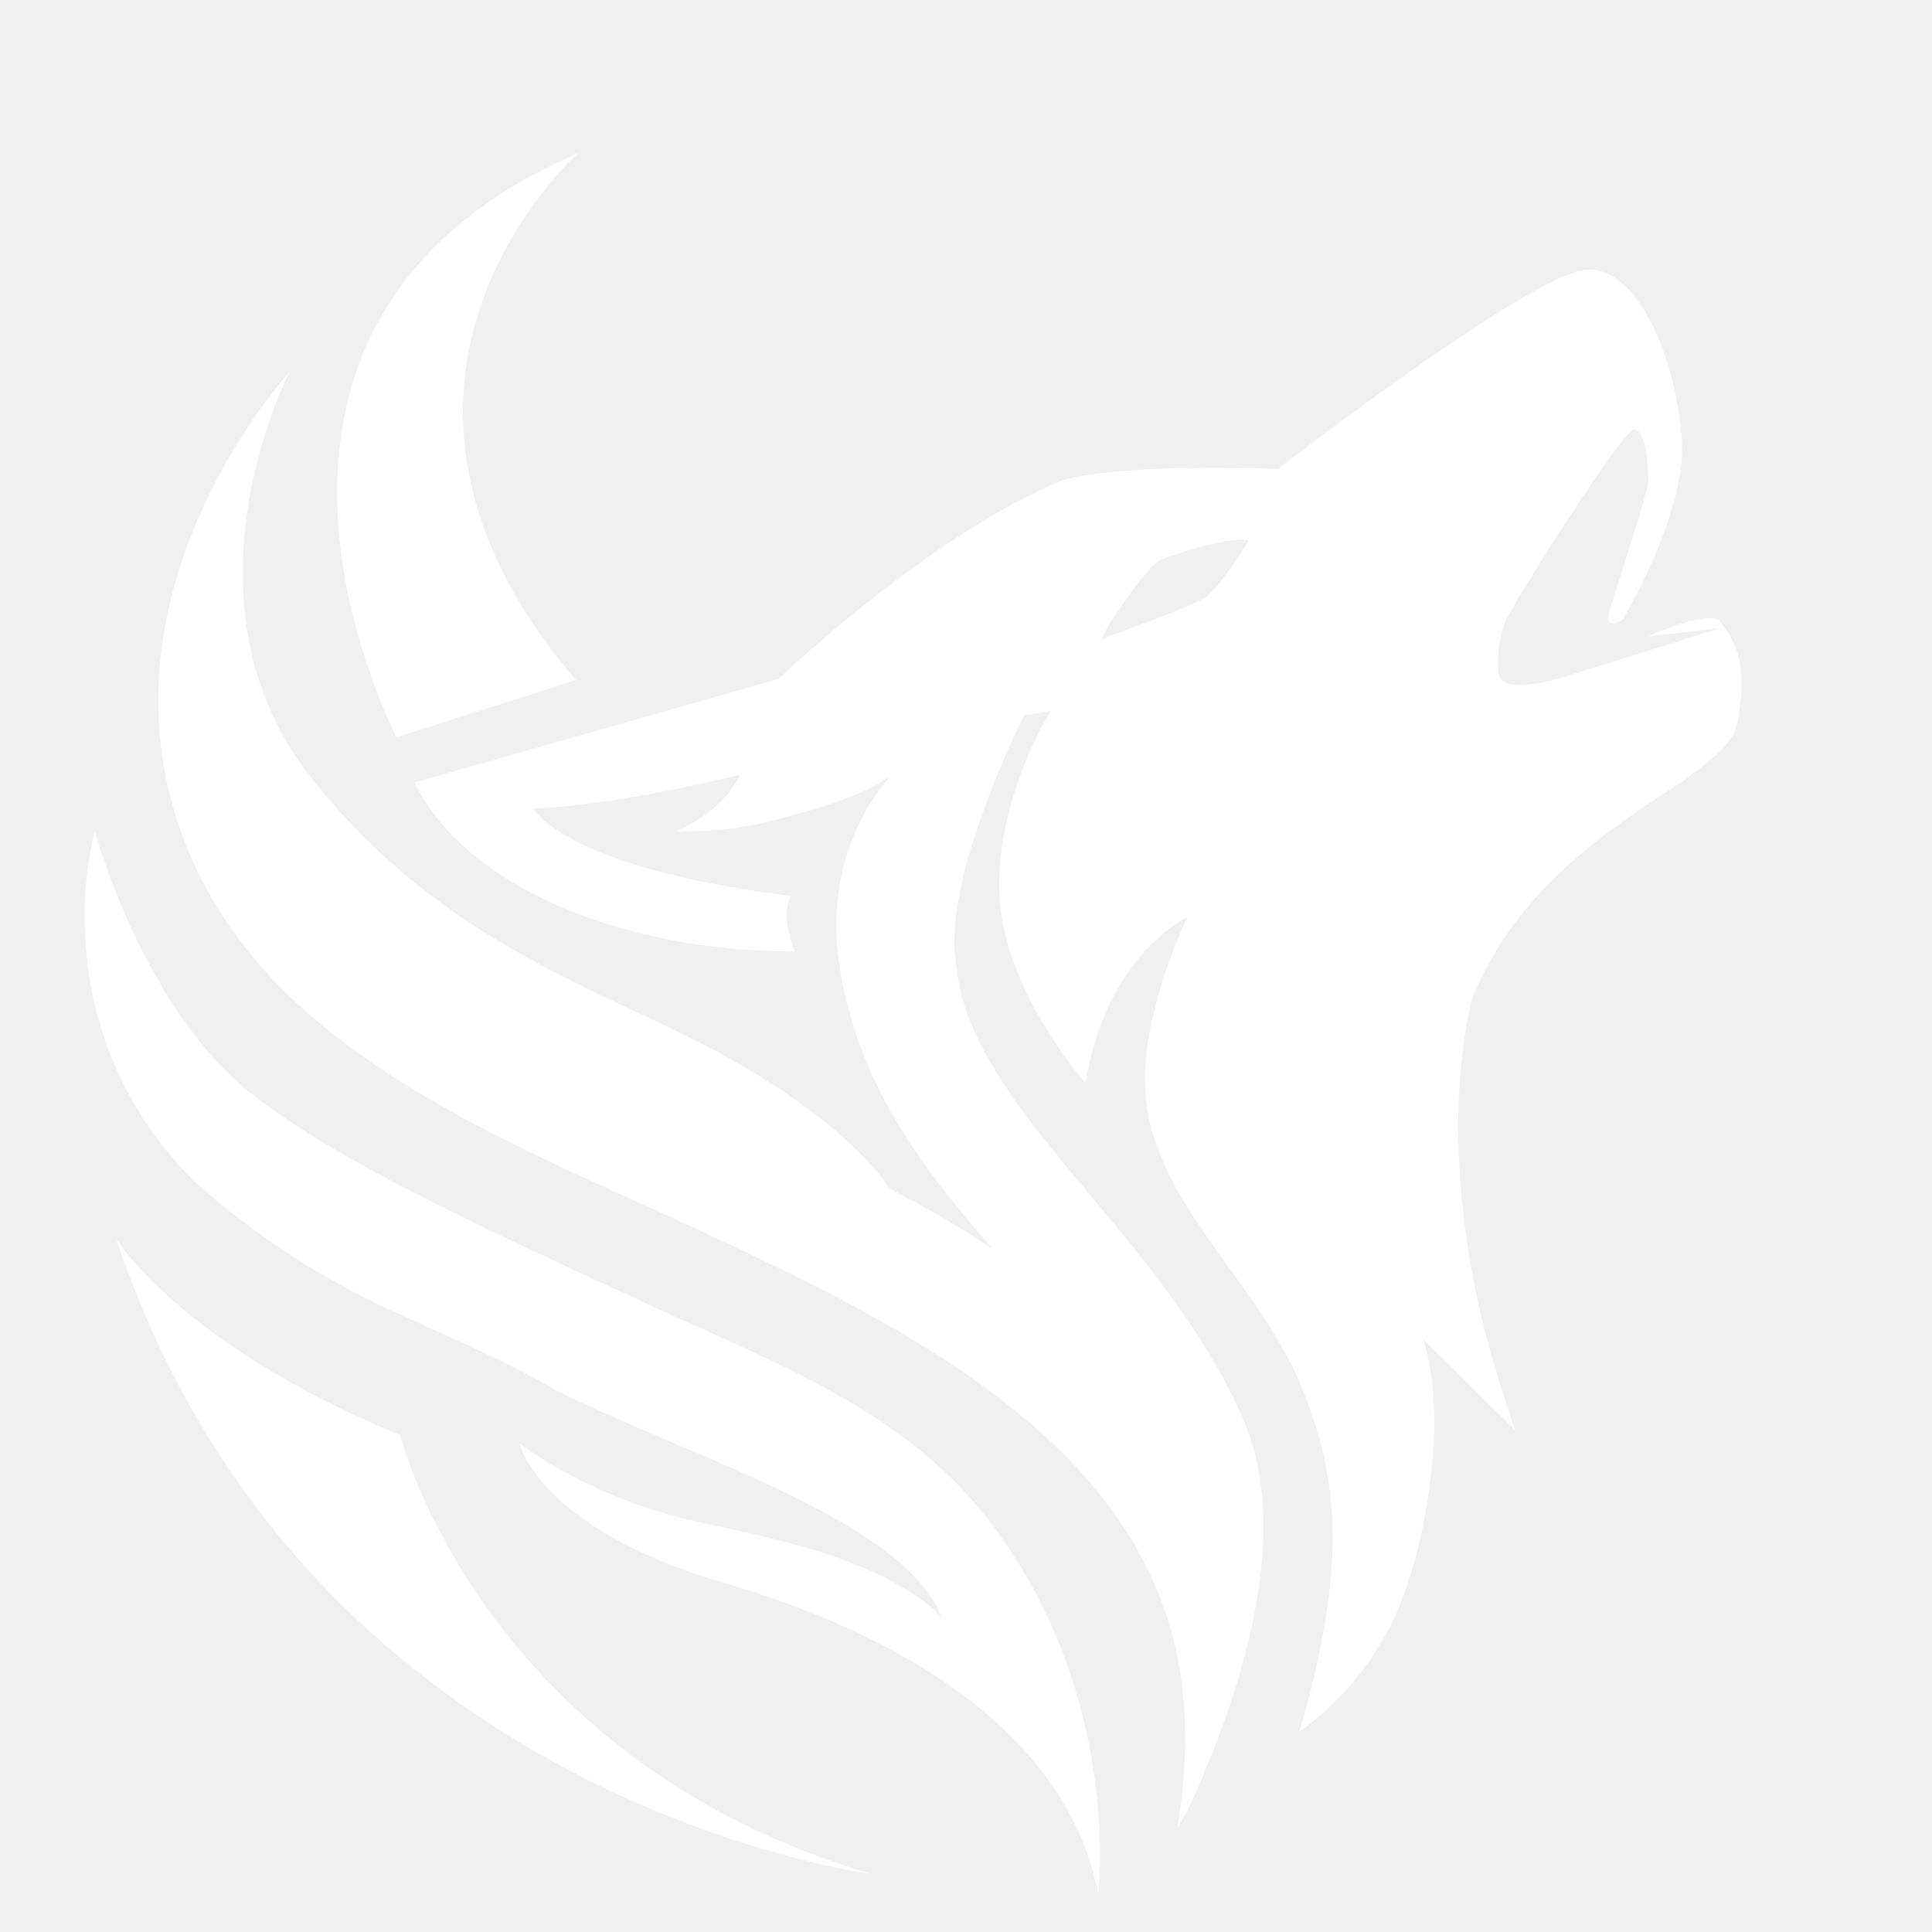
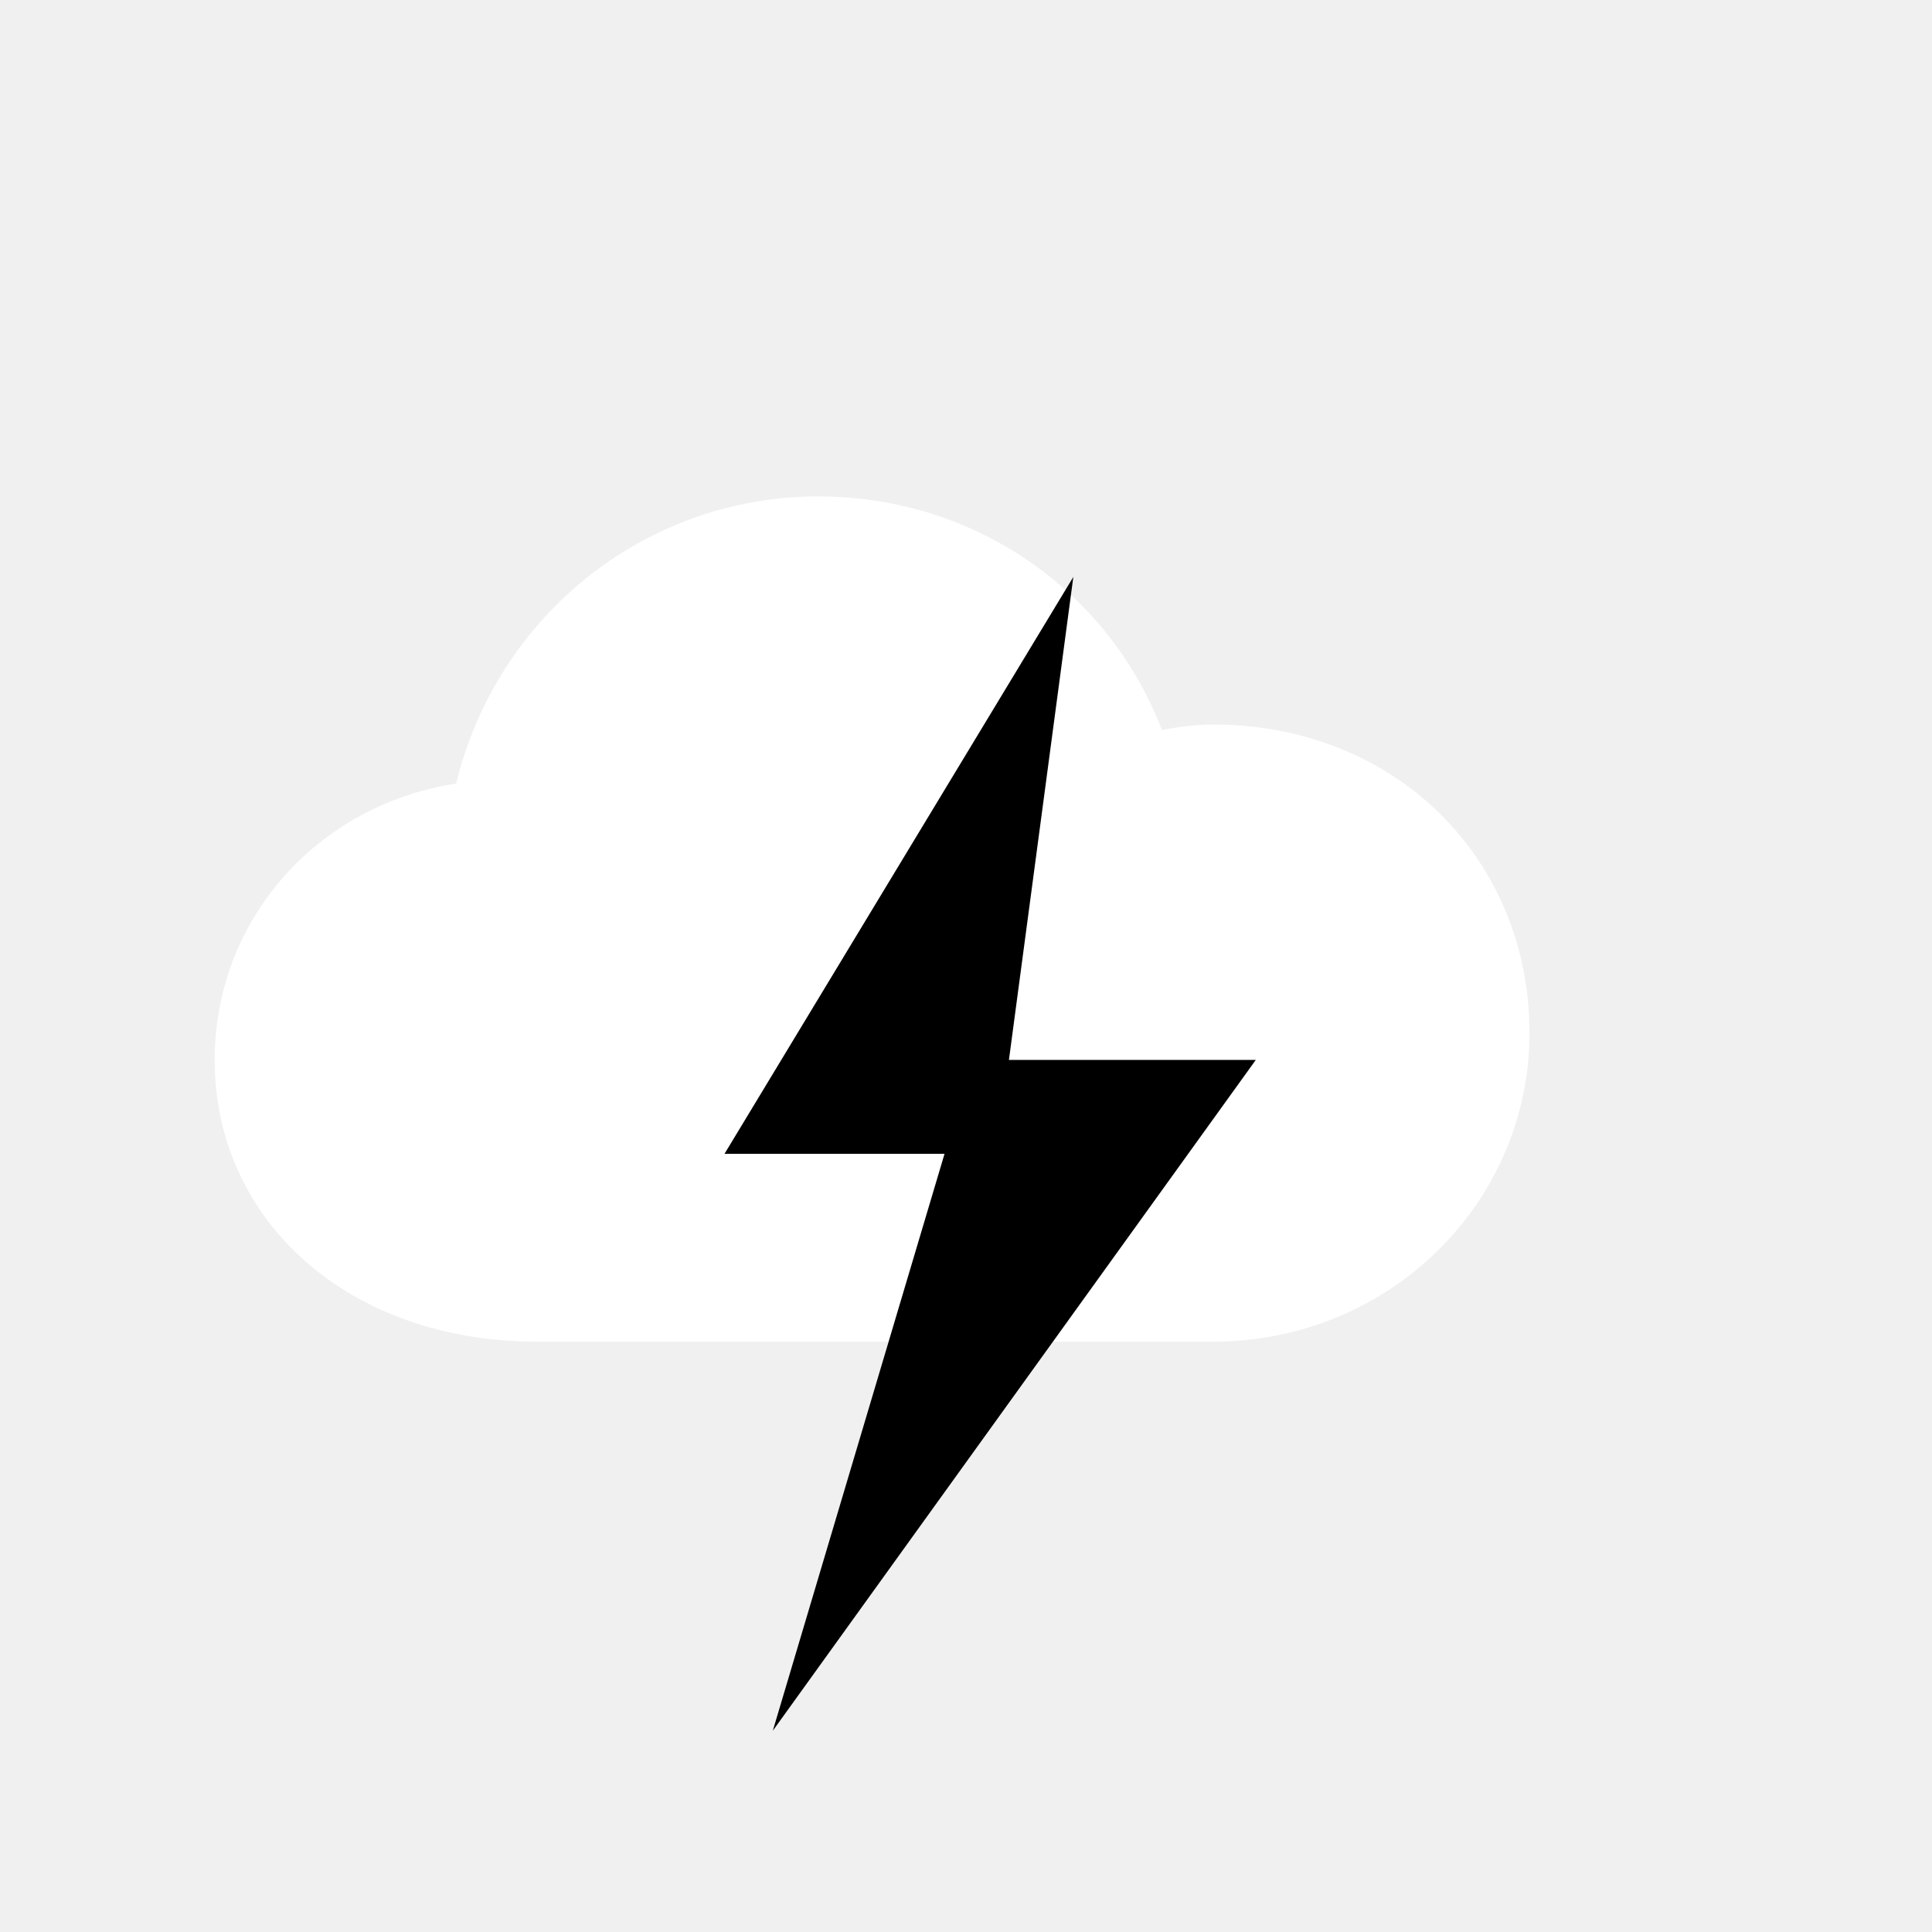
<svg xmlns="http://www.w3.org/2000/svg" viewBox="0 0 720 720">
-   <defs>
-     <style>
-       .cls-1{display:none}
-       .cls-2{fill:#2a3138}
-       .cls-3{fill:#252525}
-       .cls-4{fill:#8b5cf6}
-       .cls-5{fill:#5eead4}
-       .cls-6{fill:#56caa9}
-       .cls-7{fill:#4f46e5}
-       .cls-8{fill:#ffffff}
-     </style>
-   </defs>
-   <g id="Layer_5" data-name="Layer 5" class="cls-1">
-     <path d="M0 0 L720 0 L720 720 L0 720 Z" class="cls-2" />
-     <path d="M0 360 C0 161.177 161.177 0 360 0 C558.823 0 720 161.177 720 360 C720 558.823 558.823 720 360 720 C161.177 720 0 558.823 0 360 Z" class="cls-3" />
-   </g>
-   <g id="Layer_3" data-name="Layer 3" class="cls-1">
-     <path d="M476.138 174.802 C476.138 174.802 570.375 102.03 591.092 100.517 C611.81 99.004 625.551 137.96 626.8 165.079 C628.05 192.198 604.457 231.014 604.457 231.014 L611.944 237.986 C611.944 237.986 634.427 227.728 640.637 231.014 C647.421 239.977 651.419 247.546 647.421 269.883 C641.259 294.38 568.649 307.731 544.533 383.179 C528.497 433.347 564.616 532.848 564.616 532.848 L529.973 498.741 C529.973 498.741 551.612 596.685 484.113 645.408 C484.113 645.408 507.498 586.769 490.726 532.848 C473.954 478.927 444.177 458.495 430.765 425.367 C417.353 392.239 442.609 341.734 442.609 341.734 C442.609 341.734 412.185 355.738 404.577 403.61 C404.577 403.61 374.248 369.783 372.505 333.852 C370.763 297.921 391.548 265.02 391.548 265.02 L350.693 271.462 C350.693 271.462 310.687 311.941 252.091 309.72 C252.091 309.72 269.431 302.835 275.732 288.732 C275.732 288.732 231.522 299.956 198.779 301.367 C198.779 301.367 210.057 323.355 294.539 333.852 C294.539 333.852 292.446 338.441 293.372 343.844 C293.734 348.776 296.267 354.609 296.267 354.609 C231.592 354.609 173.121 330.192 154.476 291.593 L290.19 252.999 C290.19 252.999 346.093 199.294 396.511 178.724 C422.298 172.329 476.138 174.802 476.138 174.802 Z" class="cls-4" />
-     <path id="_Path_" data-name="&lt;Path&gt;" d="M35.336 309.72 C35.336 309.72 42.206 400.537 164.964 454.12 C164.964 454.12 298.397 508.445 343.045 540.59 C420.221 607.749 409.195 705.511 409.195 705.511 C400.497 659.191 357.178 615.201 268.664 589.553 C200.642 569.349 193.612 537.921 193.612 537.921 C193.612 537.921 213.07 553.393 239.755 561.784 C257.742 567.44 279.146 571.342 299.404 576.77 C334.897 586.28 351.246 603.583 351.246 603.583 C337.337 564.616 246.805 540.132 201.853 515.125 C158.202 490.842 123.189 485.264 72.282 440.187 C14.184 381.971 35.336 309.72 35.336 309.72 Z" class="cls-5" />
-     <g id="Layer_6" data-name="Layer 6" data-vc-layer="sublayer">
-       <path d="M439.94 679.344 C439.94 679.344 490.048 586.031 462.587 527.326 C432.299 459 361.577 413.054 356.454 360.329 C350.18 328.688 381.66 266.579 381.66 266.579 C372.957 222.668 404.398 198.436 404.398 198.436 C312.409 240.508 307.559 269.883 294.539 303.982 C333.903 294.256 338.725 282.433 338.725 282.433 C338.725 282.433 304.283 309.022 313.16 361.81 C325.942 437.819 388.261 473.299 422.344 532.848 C456.427 592.397 439.94 679.344 439.94 679.344 Z" class="cls-6" />
-     </g>
-     <g id="Layer_7" data-name="Layer 7" data-vc-layer="sublayer">
-       <path d="M107.885 138.654 C107.885 138.654 63.527 224.05 116.296 290.277 C169.066 356.503 231.563 370.129 279.146 398.678 C323.32 425.182 332.783 445.198 332.783 445.198 C332.783 445.198 237.738 409.859 139.199 351.626 C94.733 325.349 37.566 225.661 107.885 138.654 Z" class="cls-6" />
-     </g>
-     <g id="Layer_4" data-name="Layer 4" data-vc-layer="sublayer">
-       <path d="M147.754 274.803 L214.596 253.375 C213.948 252.131 107.885 144.694 215.371 57.117 C72.929 118.41 141.095 260.916 147.754 274.803 Z" class="cls-5" />
-       <path d="M66.712 307.82 C97.58 398.797 204.458 429.786 287.283 471.197 C400.909 525.141 455.49 582.702 438.754 681.267 C438.754 681.267 475.558 626.228 447.386 553.882 C381.144 397.849 124.114 416.736 83.297 269.588 C65.358 204.914 107.885 138.654 107.885 138.654 C107.885 138.654 35.793 216.692 66.712 307.82 Z" class="cls-5" />
-       <path d="M43.269 461.606 C43.269 461.606 67.602 501.269 149.124 534.872 C149.124 534.872 179.107 654.957 324.273 698.263 C324.273 698.263 113.311 671.448 43.269 461.606 Z" class="cls-4" />
-     </g>
-     <g id="Layer_8" data-name="Layer 8" data-vc-layer="sublayer">
-       <path d="M180.809 264.206 C180.809 264.206 143.39 188.431 157.467 138.654 C173.105 83.352 215.371 57.117 215.371 57.117 C215.371 57.117 119.445 142.168 214.596 253.375 Z" class="cls-6" />
-       <g id="Layer_9" data-name="Layer 9" data-vc-layer="sublayer">
-         <path d="M35.336 309.72 C35.336 309.72 52.932 375.363 93.711 407.595 C126.191 433.267 182.474 458.661 235.346 483.248 C290.836 509.052 338.371 525.556 370.9 569.726 C418.23 633.995 409.287 705.999 409.287 705.999 C409.287 705.999 405.775 648.27 370.124 600.503 C355.711 581.193 339.414 547.134 218.777 495.592 C121.331 453.959 112.972 444.091 83.767 422.274 C35.987 386.58 35.336 309.72 35.336 309.72 Z" class="cls-6" />
-       </g>
-     </g>
-     <path d="M410.746 237.986 C410.276 236.127 427.201 211.582 431.503 209.227 C436.942 206.3 461.284 199.298 465.207 201.51 C465.207 201.51 455.433 217.97 449.518 222.402 C446.125 225.452 410.746 237.986 410.746 237.986 Z" class="cls-5" />
-     <path d="M606.11 138.654 C608.077 137.748 603.831 112.634 601.19 110.053 C598.549 107.472 594.142 105.892 588.364 106.682 C582.586 107.472 563.908 120.149 563.796 123.431 C563.683 126.713 604.143 139.56 606.11 138.654 Z" class="cls-7" />
-     <path d="M599.297 230.24 C599.711 226.211 614.366 184.035 614.302 178.724 C614.238 173.413 613.371 159.507 608.791 160.134 C604.211 160.76 562.981 226.161 560.707 232.157 C558.433 238.153 557.187 249.664 559.195 252.999 C561.203 256.335 569.926 255.405 576.514 253.966 C583.103 252.526 640.637 234.173 640.637 234.173 L611.35 237.433 L604.72 231.26 C604.72 231.26 598.883 234.269 599.297 230.24 Z" class="cls-7" />
-     <g id="Layer_11" data-name="Layer 11" data-vc-layer="sublayer">
-       <path d="M442.609 341.734 C442.609 341.734 427.532 424.324 487.195 474.173 C487.195 474.173 470.947 418.504 495.443 376.408 C519.938 334.312 605.777 285.548 605.777 285.548 L642.263 266.829 C642.263 266.829 639.809 279.767 630.929 288.183 C623.609 295.425 566.985 322.644 548.38 372.607 C531.104 449.795 564.616 532.848 564.616 532.848 L530.323 499.086 C530.323 499.086 542.995 531.412 524.247 590.971 C512.992 626.726 484.113 645.408 484.113 645.408 C484.113 645.408 503.131 587.846 494.481 548.333 C483.238 475.003 411.754 449.918 429.579 379.523 C434.37 358.117 442.609 341.734 442.609 341.734 Z" class="cls-7" />
-     </g>
-   </g>
-   <g id="Layer_12" data-name="Layer 12">
-     <path d="M591.092 100.517 C611.81 99.004 625.551 137.96 626.8 165.079 C628.05 192.198 604.588 231.137 604.588 231.137 L604.588 231.137 C604.588 231.137 598.883 234.269 599.297 230.24 C599.711 226.211 614.366 184.035 614.302 178.724 C614.238 173.413 613.371 159.507 608.791 160.134 C604.211 160.76 562.981 226.161 560.707 232.157 C558.433 238.153 557.187 249.664 559.195 252.999 C561.203 256.335 569.926 255.405 576.514 253.966 C583.103 252.526 640.637 234.173 640.637 234.173 L613.837 237.156 C619.383 234.783 635.525 228.309 640.637 231.014 C647.421 239.977 651.419 247.546 647.421 269.883 C641.259 294.38 568.649 307.731 544.533 383.179 C528.497 433.347 564.616 532.848 564.616 532.848 L529.973 498.741 C529.973 498.741 551.612 596.685 484.113 645.408 C484.113 645.408 507.498 586.769 490.726 532.848 C473.954 478.927 444.177 458.495 430.765 425.367 C417.353 392.239 442.609 341.734 442.609 341.734 C442.609 341.734 412.185 355.738 404.577 403.61 C404.577 403.61 374.248 369.783 372.505 333.852 C370.763 297.921 391.548 265.02 391.548 265.02 L350.693 271.462 C350.693 271.462 310.687 311.941 252.091 309.72 C252.091 309.72 269.431 302.835 275.732 288.732 C275.732 288.732 231.522 299.956 198.779 301.367 C198.779 301.367 210.057 323.355 294.539 333.852 C294.539 333.852 292.446 338.441 293.372 343.844 C293.734 348.776 296.267 354.609 296.267 354.609 C231.592 354.609 173.121 330.192 154.476 291.593 L290.19 252.999 C290.19 252.999 346.093 199.294 396.511 178.724 C422.298 172.329 476.138 174.802 476.138 174.802 C476.138 174.802 570.375 102.03 591.092 100.517 Z M431.503 209.227 C427.201 211.582 410.276 236.127 410.746 237.986 C410.746 237.986 446.125 225.452 449.518 222.402 C455.433 217.97 465.207 201.51 465.207 201.51 C461.284 199.298 436.942 206.3 431.503 209.227 Z" class="cls-8" />
-     <path d="M193.612 537.921 C193.612 537.921 216.758 567.491 272.691 577.187 C311.906 583.986 351.246 603.583 351.246 603.583 C351.246 603.583 344.728 592.776 314.068 581.257 C301.155 576.406 283.554 572.216 261.01 567.383 C219.259 558.433 193.612 537.921 193.612 537.921 Z" class="cls-8" />
-     <path id="_Path_-2" data-name="&lt;Path&gt;" d="M35.336 309.72 C35.336 309.72 42.206 400.537 164.964 454.12 C164.964 454.12 298.397 508.445 343.045 540.59 C420.221 607.749 409.195 705.511 409.195 705.511 C400.497 659.191 357.178 615.201 268.664 589.553 C200.642 569.349 193.612 537.921 193.612 537.921 C193.612 537.921 213.07 553.393 239.755 561.784 C257.742 567.44 279.146 571.342 299.404 576.77 C334.897 586.28 351.246 603.583 351.246 603.583 C337.337 564.616 246.805 540.132 201.853 515.125 C158.202 490.842 123.189 485.264 72.282 440.187 C14.184 381.971 35.336 309.72 35.336 309.72 Z" class="cls-8" />
-     <path d="M439.94 679.344 C439.94 679.344 490.048 586.031 462.587 527.326 C432.299 459 361.577 413.054 356.454 360.329 C350.18 328.688 381.66 266.579 381.66 266.579 C372.957 222.668 404.398 198.436 404.398 198.436 C312.409 240.508 307.559 269.883 294.539 303.982 C333.903 294.256 338.725 282.433 338.725 282.433 C338.725 282.433 304.283 309.022 313.16 361.81 C325.942 437.819 388.261 473.299 422.344 532.848 C456.427 592.397 439.94 679.344 439.94 679.344 Z" class="cls-8" />
-     <path d="M107.885 138.654 C107.885 138.654 63.527 224.05 116.296 290.277 C169.066 356.503 231.563 370.129 279.146 398.678 C323.32 425.182 332.783 445.198 332.783 445.198 C332.783 445.198 237.738 409.859 139.199 351.626 C94.733 325.349 37.566 225.661 107.885 138.654 Z" class="cls-8" />
-     <path d="M147.754 274.803 L214.596 253.375 C213.948 252.131 107.885 144.694 215.371 57.117 C72.929 118.41 141.095 260.916 147.754 274.803 Z" class="cls-8" />
-     <path d="M66.712 307.82 C97.58 398.797 204.458 429.786 287.283 471.197 C400.909 525.141 455.49 582.702 438.754 681.267 C438.754 681.267 475.558 626.228 447.386 553.882 C381.144 397.849 124.114 416.736 83.297 269.588 C65.358 204.914 107.885 138.654 107.885 138.654 C107.885 138.654 35.793 216.692 66.712 307.82 Z" class="cls-8" />
-     <path d="M43.269 461.606 C43.269 461.606 67.602 501.269 149.124 534.872 C149.124 534.872 179.107 654.957 324.273 698.263 C324.273 698.263 113.311 671.448 43.269 461.606 Z" class="cls-8" />
-     <path d="M180.809 264.206 C180.809 264.206 143.39 188.431 157.467 138.654 C173.105 83.352 215.371 57.117 215.371 57.117 C215.371 57.117 119.445 142.168 214.596 253.375 Z" class="cls-8" />
-     <path d="M35.336 309.72 C35.336 309.72 52.932 375.363 93.711 407.595 C126.191 433.267 182.474 458.661 235.346 483.248 C290.836 509.052 338.371 525.556 370.9 569.726 C418.23 633.995 409.287 705.999 409.287 705.999 C409.287 705.999 405.775 648.27 370.124 600.503 C355.711 581.193 339.414 547.134 218.777 495.592 C121.331 453.959 112.972 444.091 83.767 422.274 C35.987 386.58 35.336 309.72 35.336 309.72 Z" class="cls-8" />
-     <path d="M606.11 138.654 C608.077 137.748 603.831 112.634 601.19 110.053 C598.549 107.472 594.142 105.892 588.364 106.682 C582.586 107.472 563.908 120.149 563.796 123.431 C563.683 126.713 604.143 139.56 606.11 138.654 Z" class="cls-8" />
-     <path d="M442.609 341.734 C442.609 341.734 427.532 424.324 487.195 474.173 C487.195 474.173 470.947 418.504 495.443 376.408 C519.938 334.312 605.777 285.548 605.777 285.548 L642.263 266.829 C642.263 266.829 639.809 279.767 630.929 288.183 C623.609 295.425 566.985 322.644 548.38 372.607 C531.104 449.795 564.616 532.848 564.616 532.848 L530.323 499.086 C530.323 499.086 542.995 531.412 524.247 590.971 C512.992 626.726 484.113 645.408 484.113 645.408 C484.113 645.408 503.131 587.846 494.481 548.333 C483.238 475.003 411.754 449.918 429.579 379.523 C434.37 358.117 442.609 341.734 442.609 341.734 Z" class="cls-8" />
-     <path d="M193.612 537.921 C193.612 537.921 216.758 567.491 272.691 577.187 C311.906 583.986 351.246 603.583 351.246 603.583 C351.246 603.583 344.728 592.776 314.068 581.257 C301.155 576.406 283.554 572.216 261.01 567.383 C219.259 558.433 193.612 537.921 193.612 537.921 Z" class="cls-8" />
-   </g>
+   <path fill="#ffffff" d="M200 500c-70 0-120-45-120-105 0-52 38-95 90-103 15-62 70-107 135-107 58 0 108 35 128 87 6-1 12-2 19-2 68 0 118 50 118 115 0 63-52 115-118 115H200z" />
+   <path fill="#000000" d="M400 215 270 430h82l-64 215 180-250h-92z" />
</svg>
